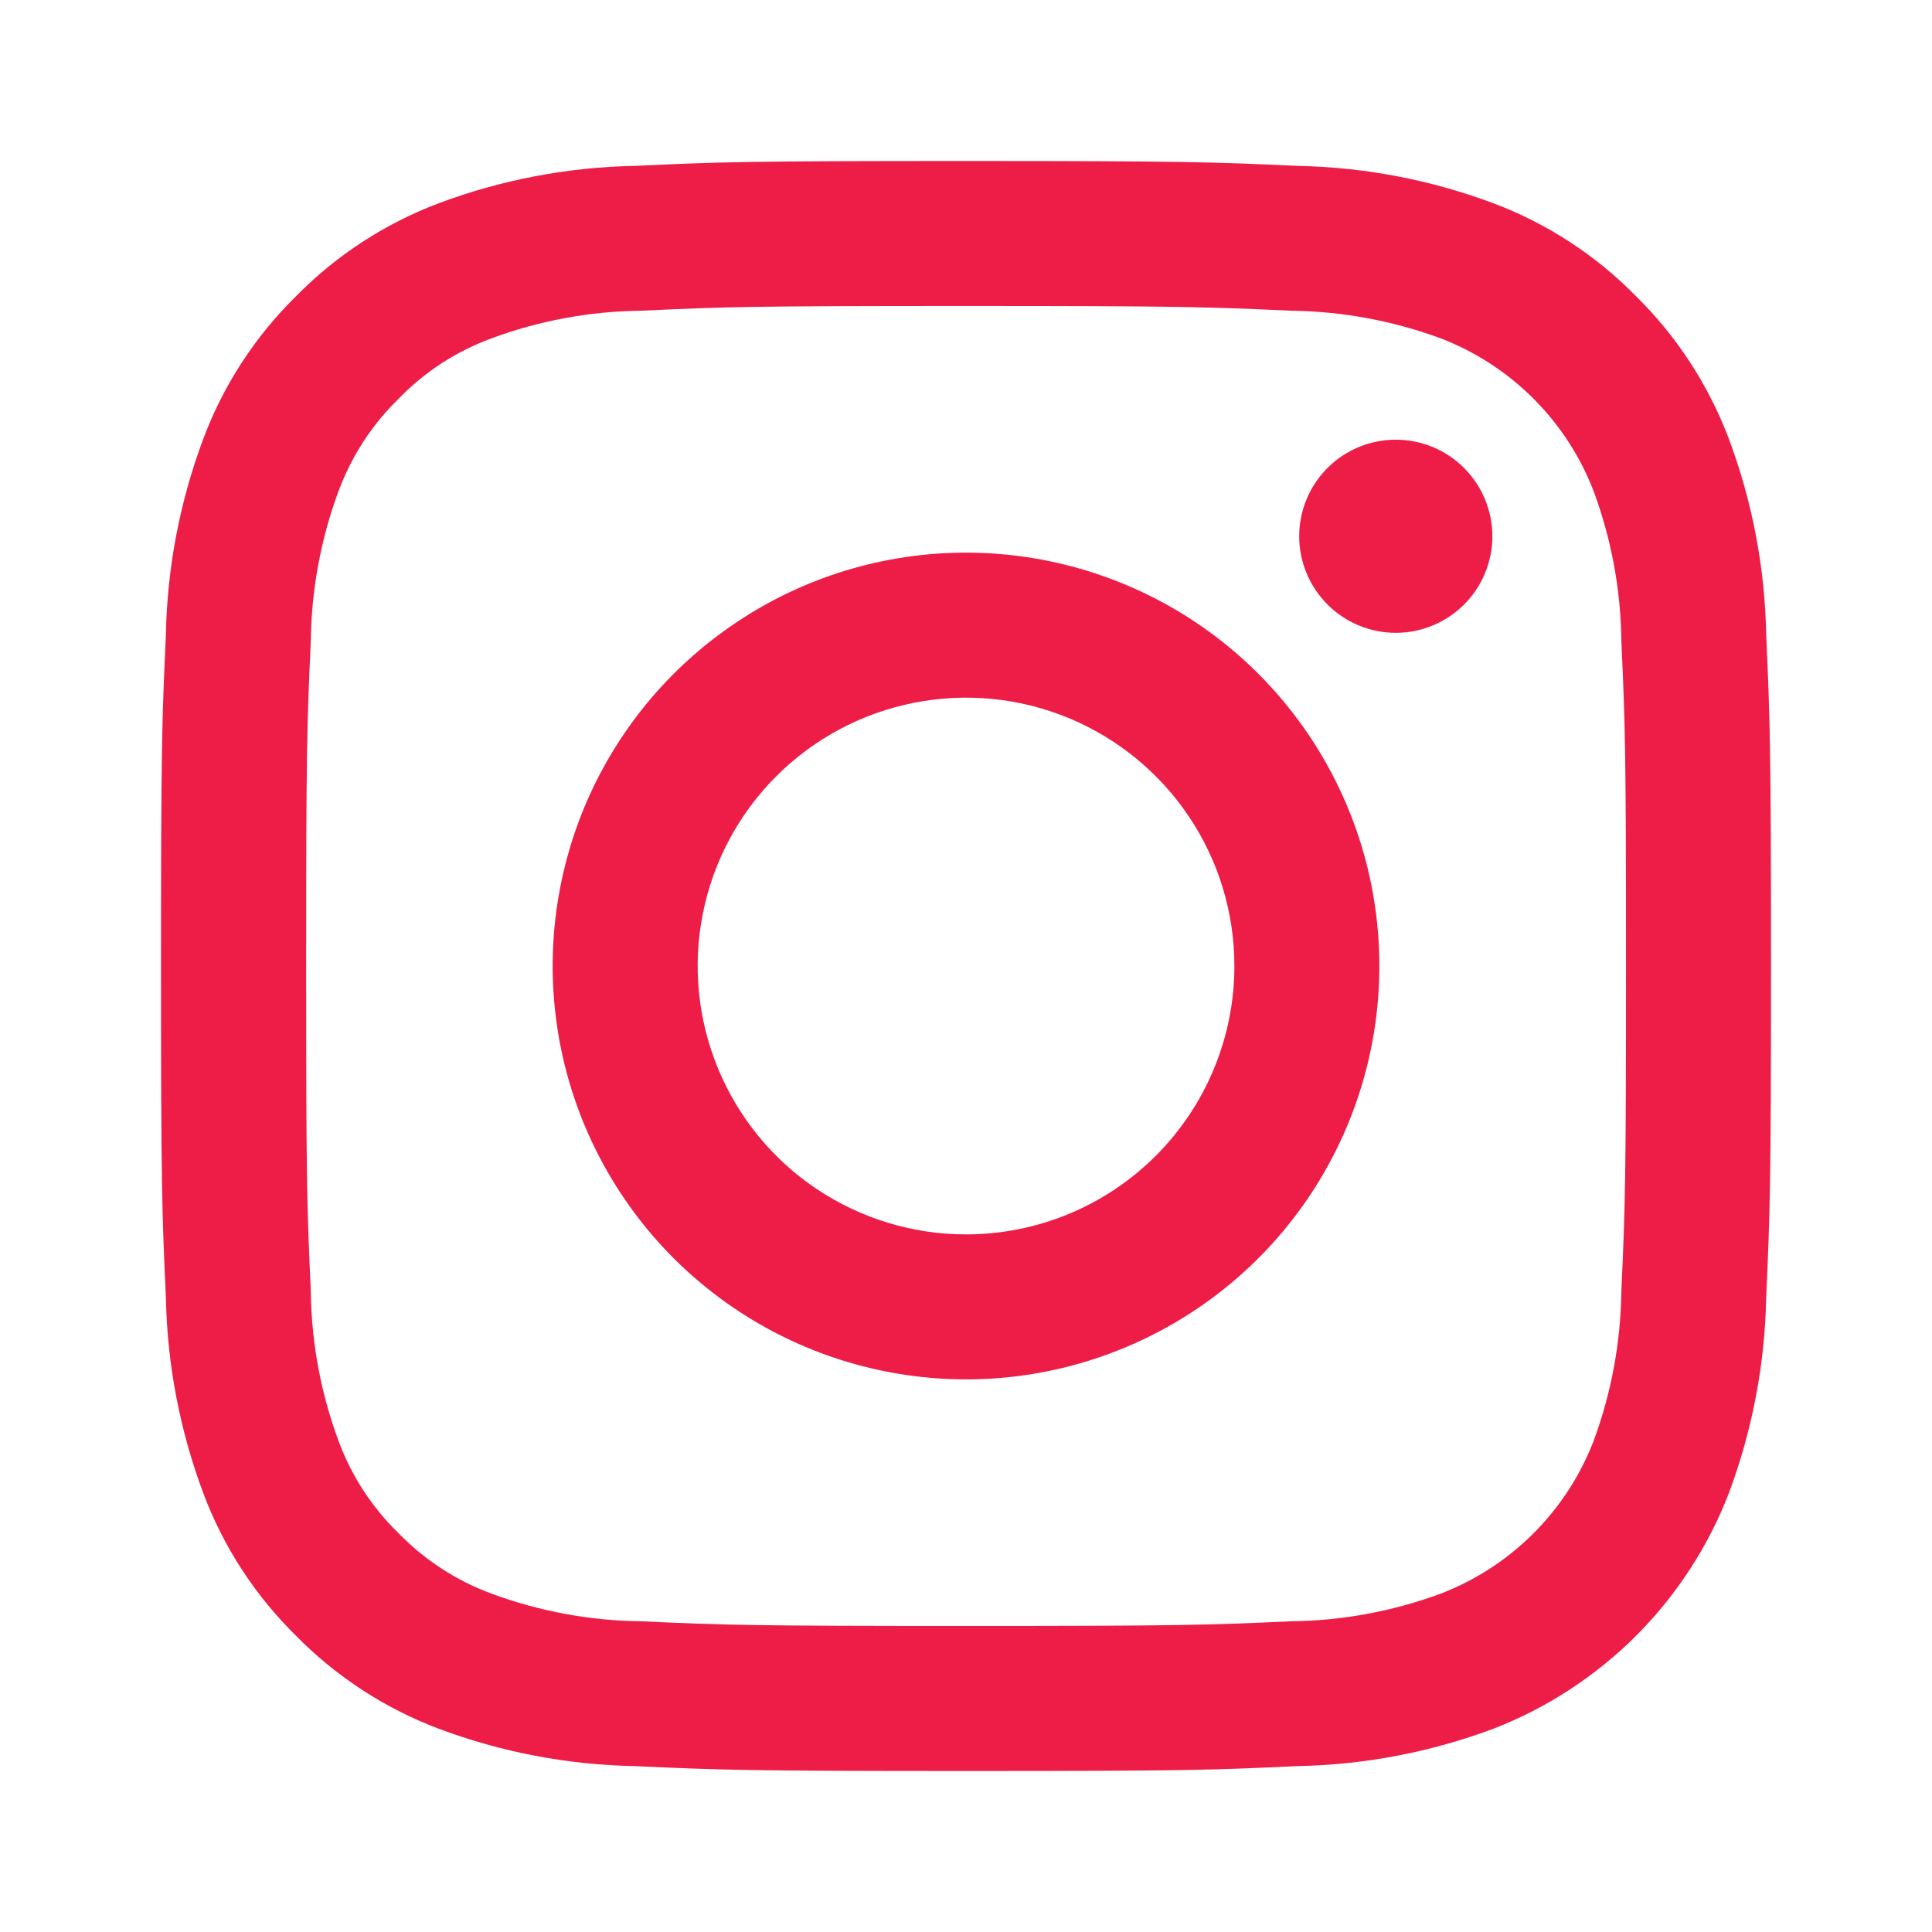
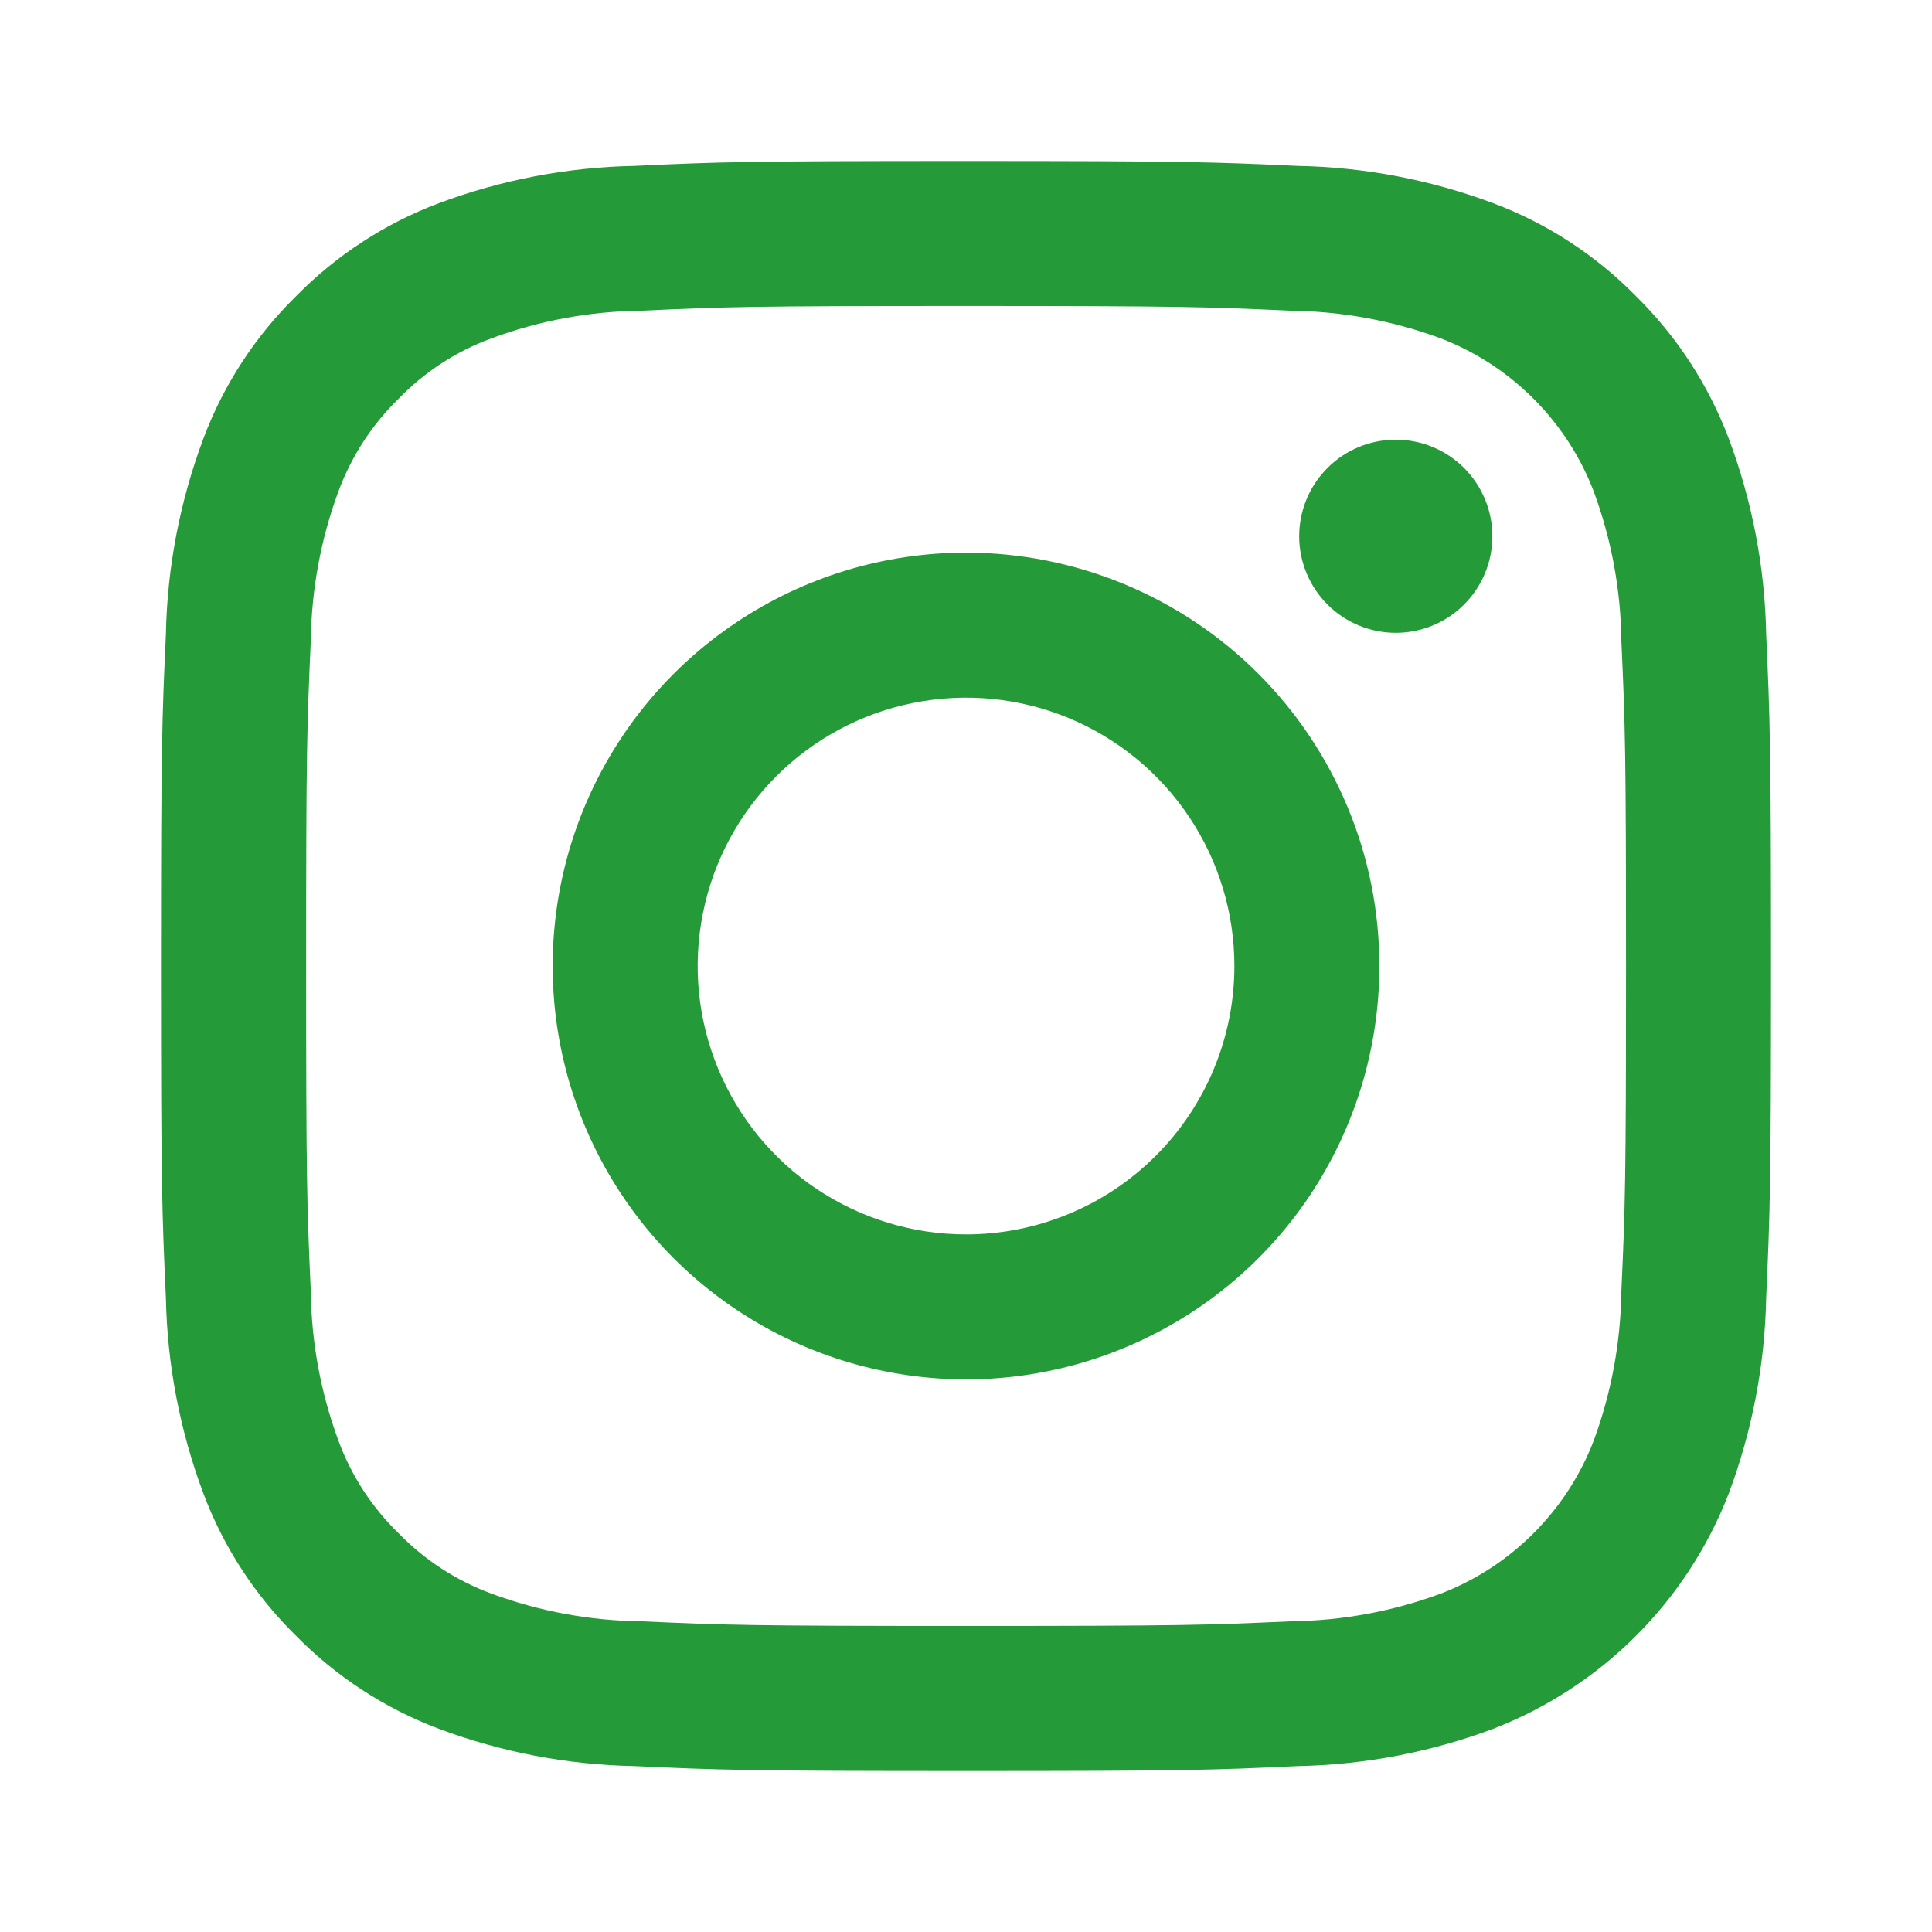
<svg xmlns="http://www.w3.org/2000/svg" width="24" height="24" viewBox="0 0 24 24" fill="none">
-   <path d="M12 6.865C10.985 6.865 9.992 7.166 9.148 7.731C8.303 8.295 7.645 9.097 7.256 10.035C6.868 10.973 6.766 12.006 6.964 13.002C7.162 13.998 7.651 14.913 8.369 15.631C9.088 16.349 10.002 16.838 10.999 17.036C11.995 17.235 13.027 17.133 13.965 16.744C14.904 16.355 15.706 15.697 16.27 14.853C16.834 14.008 17.135 13.016 17.135 12C17.135 11.326 17.003 10.658 16.744 10.035C16.486 9.412 16.108 8.846 15.631 8.369C15.155 7.892 14.588 7.514 13.965 7.256C13.342 6.998 12.675 6.865 12 6.865ZM12 15.334C11.341 15.334 10.697 15.138 10.148 14.772C9.6 14.406 9.173 13.885 8.921 13.276C8.668 12.667 8.602 11.996 8.731 11.35C8.859 10.703 9.177 10.109 9.643 9.643C10.109 9.177 10.703 8.859 11.35 8.731C11.997 8.602 12.667 8.668 13.276 8.92C13.885 9.173 14.406 9.6 14.772 10.148C15.139 10.696 15.334 11.341 15.334 12C15.334 12.438 15.248 12.871 15.08 13.276C14.913 13.68 14.667 14.048 14.358 14.357C14.048 14.667 13.681 14.913 13.276 15.08C12.872 15.248 12.438 15.334 12 15.334Z" fill="#EE1D48" />
-   <path d="M21.94 7.877C21.924 7.048 21.767 6.227 21.476 5.45C21.224 4.783 20.83 4.178 20.322 3.678C19.823 3.17 19.219 2.776 18.551 2.525C17.774 2.234 16.954 2.077 16.124 2.061C15.058 2.012 14.717 2 12.001 2C9.286 2 8.945 2.011 7.878 2.061C7.048 2.077 6.227 2.234 5.45 2.525C4.783 2.776 4.179 3.17 3.679 3.678C3.17 4.178 2.776 4.782 2.526 5.45C2.235 6.227 2.077 7.048 2.061 7.877C2.012 8.943 2 9.284 2 12C2 14.716 2.012 15.056 2.061 16.123C2.077 16.952 2.235 17.773 2.526 18.55C2.776 19.218 3.17 19.822 3.679 20.322C4.179 20.83 4.783 21.223 5.45 21.475C6.227 21.766 7.048 21.923 7.878 21.939C8.945 21.988 9.285 22 12.001 22C14.716 22 15.057 21.989 16.123 21.939C16.953 21.923 17.774 21.766 18.551 21.475C19.215 21.218 19.818 20.825 20.322 20.322C20.826 19.818 21.219 19.215 21.476 18.55C21.767 17.773 21.924 16.952 21.94 16.123C21.988 15.056 22 14.716 22 12C22 9.284 21.988 8.943 21.94 7.877ZM20.141 16.041C20.133 16.675 20.017 17.303 19.797 17.898C19.631 18.33 19.376 18.721 19.049 19.048C18.722 19.375 18.33 19.63 17.899 19.796C17.304 20.016 16.676 20.133 16.042 20.14C14.988 20.188 14.671 20.198 12 20.198C9.33 20.198 9.014 20.188 7.96 20.14C7.326 20.133 6.698 20.016 6.103 19.796C5.669 19.635 5.276 19.38 4.953 19.048C4.621 18.726 4.365 18.333 4.205 17.898C3.985 17.304 3.868 16.675 3.861 16.041C3.813 14.987 3.803 14.671 3.803 12C3.803 9.33 3.813 9.014 3.861 7.959C3.869 7.325 3.985 6.697 4.205 6.102C4.366 5.668 4.621 5.275 4.953 4.952C5.275 4.619 5.669 4.363 6.103 4.204C6.698 3.983 7.326 3.867 7.96 3.86C9.014 3.811 9.331 3.801 12 3.801C14.67 3.801 14.987 3.812 16.042 3.86C16.676 3.868 17.304 3.984 17.899 4.204C18.33 4.37 18.722 4.625 19.049 4.952C19.376 5.279 19.631 5.67 19.797 6.102C20.017 6.697 20.134 7.325 20.141 7.959C20.189 9.014 20.199 9.33 20.199 12C20.199 14.671 20.189 14.986 20.141 16.041H20.141Z" fill="#EE1D48" />
-   <path d="M17.339 5.462H17.339C17.02 5.462 16.715 5.588 16.491 5.813C16.265 6.038 16.139 6.344 16.139 6.662C16.139 6.98 16.266 7.285 16.491 7.51C16.716 7.735 17.021 7.861 17.339 7.861C17.657 7.861 17.962 7.735 18.187 7.51C18.412 7.285 18.539 6.98 18.539 6.662C18.539 6.344 18.412 6.038 18.187 5.813C17.962 5.588 17.657 5.462 17.339 5.462Z" fill="#EE1D48" />
+   <path d="M12 6.865C10.985 6.865 9.992 7.166 9.148 7.731C8.303 8.295 7.645 9.097 7.256 10.035C6.868 10.973 6.766 12.006 6.964 13.002C7.162 13.998 7.651 14.913 8.369 15.631C9.088 16.349 10.002 16.838 10.999 17.036C11.995 17.235 13.027 17.133 13.965 16.744C14.904 16.355 15.706 15.697 16.27 14.853C16.834 14.008 17.135 13.016 17.135 12C17.135 11.326 17.003 10.658 16.744 10.035C16.486 9.412 16.108 8.846 15.631 8.369C15.155 7.892 14.588 7.514 13.965 7.256C13.342 6.998 12.675 6.865 12 6.865ZM12 15.334C11.341 15.334 10.697 15.138 10.148 14.772C9.6 14.406 9.173 13.885 8.921 13.276C8.668 12.667 8.602 11.996 8.731 11.35C8.859 10.703 9.177 10.109 9.643 9.643C10.109 9.177 10.703 8.859 11.35 8.731C11.997 8.602 12.667 8.668 13.276 8.92C13.885 9.173 14.406 9.6 14.772 10.148C15.139 10.696 15.334 11.341 15.334 12C15.334 12.438 15.248 12.871 15.08 13.276C14.913 13.68 14.667 14.048 14.358 14.357C14.048 14.667 13.681 14.913 13.276 15.08C12.872 15.248 12.438 15.334 12 15.334Z" fill="#259A38" />
+   <path d="M21.94 7.877C21.924 7.048 21.767 6.227 21.476 5.45C21.224 4.783 20.83 4.178 20.322 3.678C19.823 3.17 19.219 2.776 18.551 2.525C17.774 2.234 16.954 2.077 16.124 2.061C15.058 2.012 14.717 2 12.001 2C9.286 2 8.945 2.011 7.878 2.061C7.048 2.077 6.227 2.234 5.45 2.525C4.783 2.776 4.179 3.17 3.679 3.678C3.17 4.178 2.776 4.782 2.526 5.45C2.235 6.227 2.077 7.048 2.061 7.877C2.012 8.943 2 9.284 2 12C2 14.716 2.012 15.056 2.061 16.123C2.077 16.952 2.235 17.773 2.526 18.55C2.776 19.218 3.17 19.822 3.679 20.322C4.179 20.83 4.783 21.223 5.45 21.475C6.227 21.766 7.048 21.923 7.878 21.939C8.945 21.988 9.285 22 12.001 22C14.716 22 15.057 21.989 16.123 21.939C16.953 21.923 17.774 21.766 18.551 21.475C19.215 21.218 19.818 20.825 20.322 20.322C20.826 19.818 21.219 19.215 21.476 18.55C21.767 17.773 21.924 16.952 21.94 16.123C21.988 15.056 22 14.716 22 12C22 9.284 21.988 8.943 21.94 7.877ZM20.141 16.041C20.133 16.675 20.017 17.303 19.797 17.898C19.631 18.33 19.376 18.721 19.049 19.048C18.722 19.375 18.33 19.63 17.899 19.796C17.304 20.016 16.676 20.133 16.042 20.14C14.988 20.188 14.671 20.198 12 20.198C9.33 20.198 9.014 20.188 7.96 20.14C7.326 20.133 6.698 20.016 6.103 19.796C5.669 19.635 5.276 19.38 4.953 19.048C4.621 18.726 4.365 18.333 4.205 17.898C3.985 17.304 3.868 16.675 3.861 16.041C3.813 14.987 3.803 14.671 3.803 12C3.803 9.33 3.813 9.014 3.861 7.959C3.869 7.325 3.985 6.697 4.205 6.102C4.366 5.668 4.621 5.275 4.953 4.952C5.275 4.619 5.669 4.363 6.103 4.204C6.698 3.983 7.326 3.867 7.96 3.86C9.014 3.811 9.331 3.801 12 3.801C14.67 3.801 14.987 3.812 16.042 3.86C16.676 3.868 17.304 3.984 17.899 4.204C18.33 4.37 18.722 4.625 19.049 4.952C19.376 5.279 19.631 5.67 19.797 6.102C20.017 6.697 20.134 7.325 20.141 7.959C20.189 9.014 20.199 9.33 20.199 12C20.199 14.671 20.189 14.986 20.141 16.041H20.141Z" fill="#259A38" />
+   <path d="M17.339 5.462H17.339C17.02 5.462 16.715 5.588 16.491 5.813C16.265 6.038 16.139 6.344 16.139 6.662C16.139 6.98 16.266 7.285 16.491 7.51C16.716 7.735 17.021 7.861 17.339 7.861C17.657 7.861 17.962 7.735 18.187 7.51C18.412 7.285 18.539 6.98 18.539 6.662C18.539 6.344 18.412 6.038 18.187 5.813C17.962 5.588 17.657 5.462 17.339 5.462Z" fill="#259A38" />
</svg>
